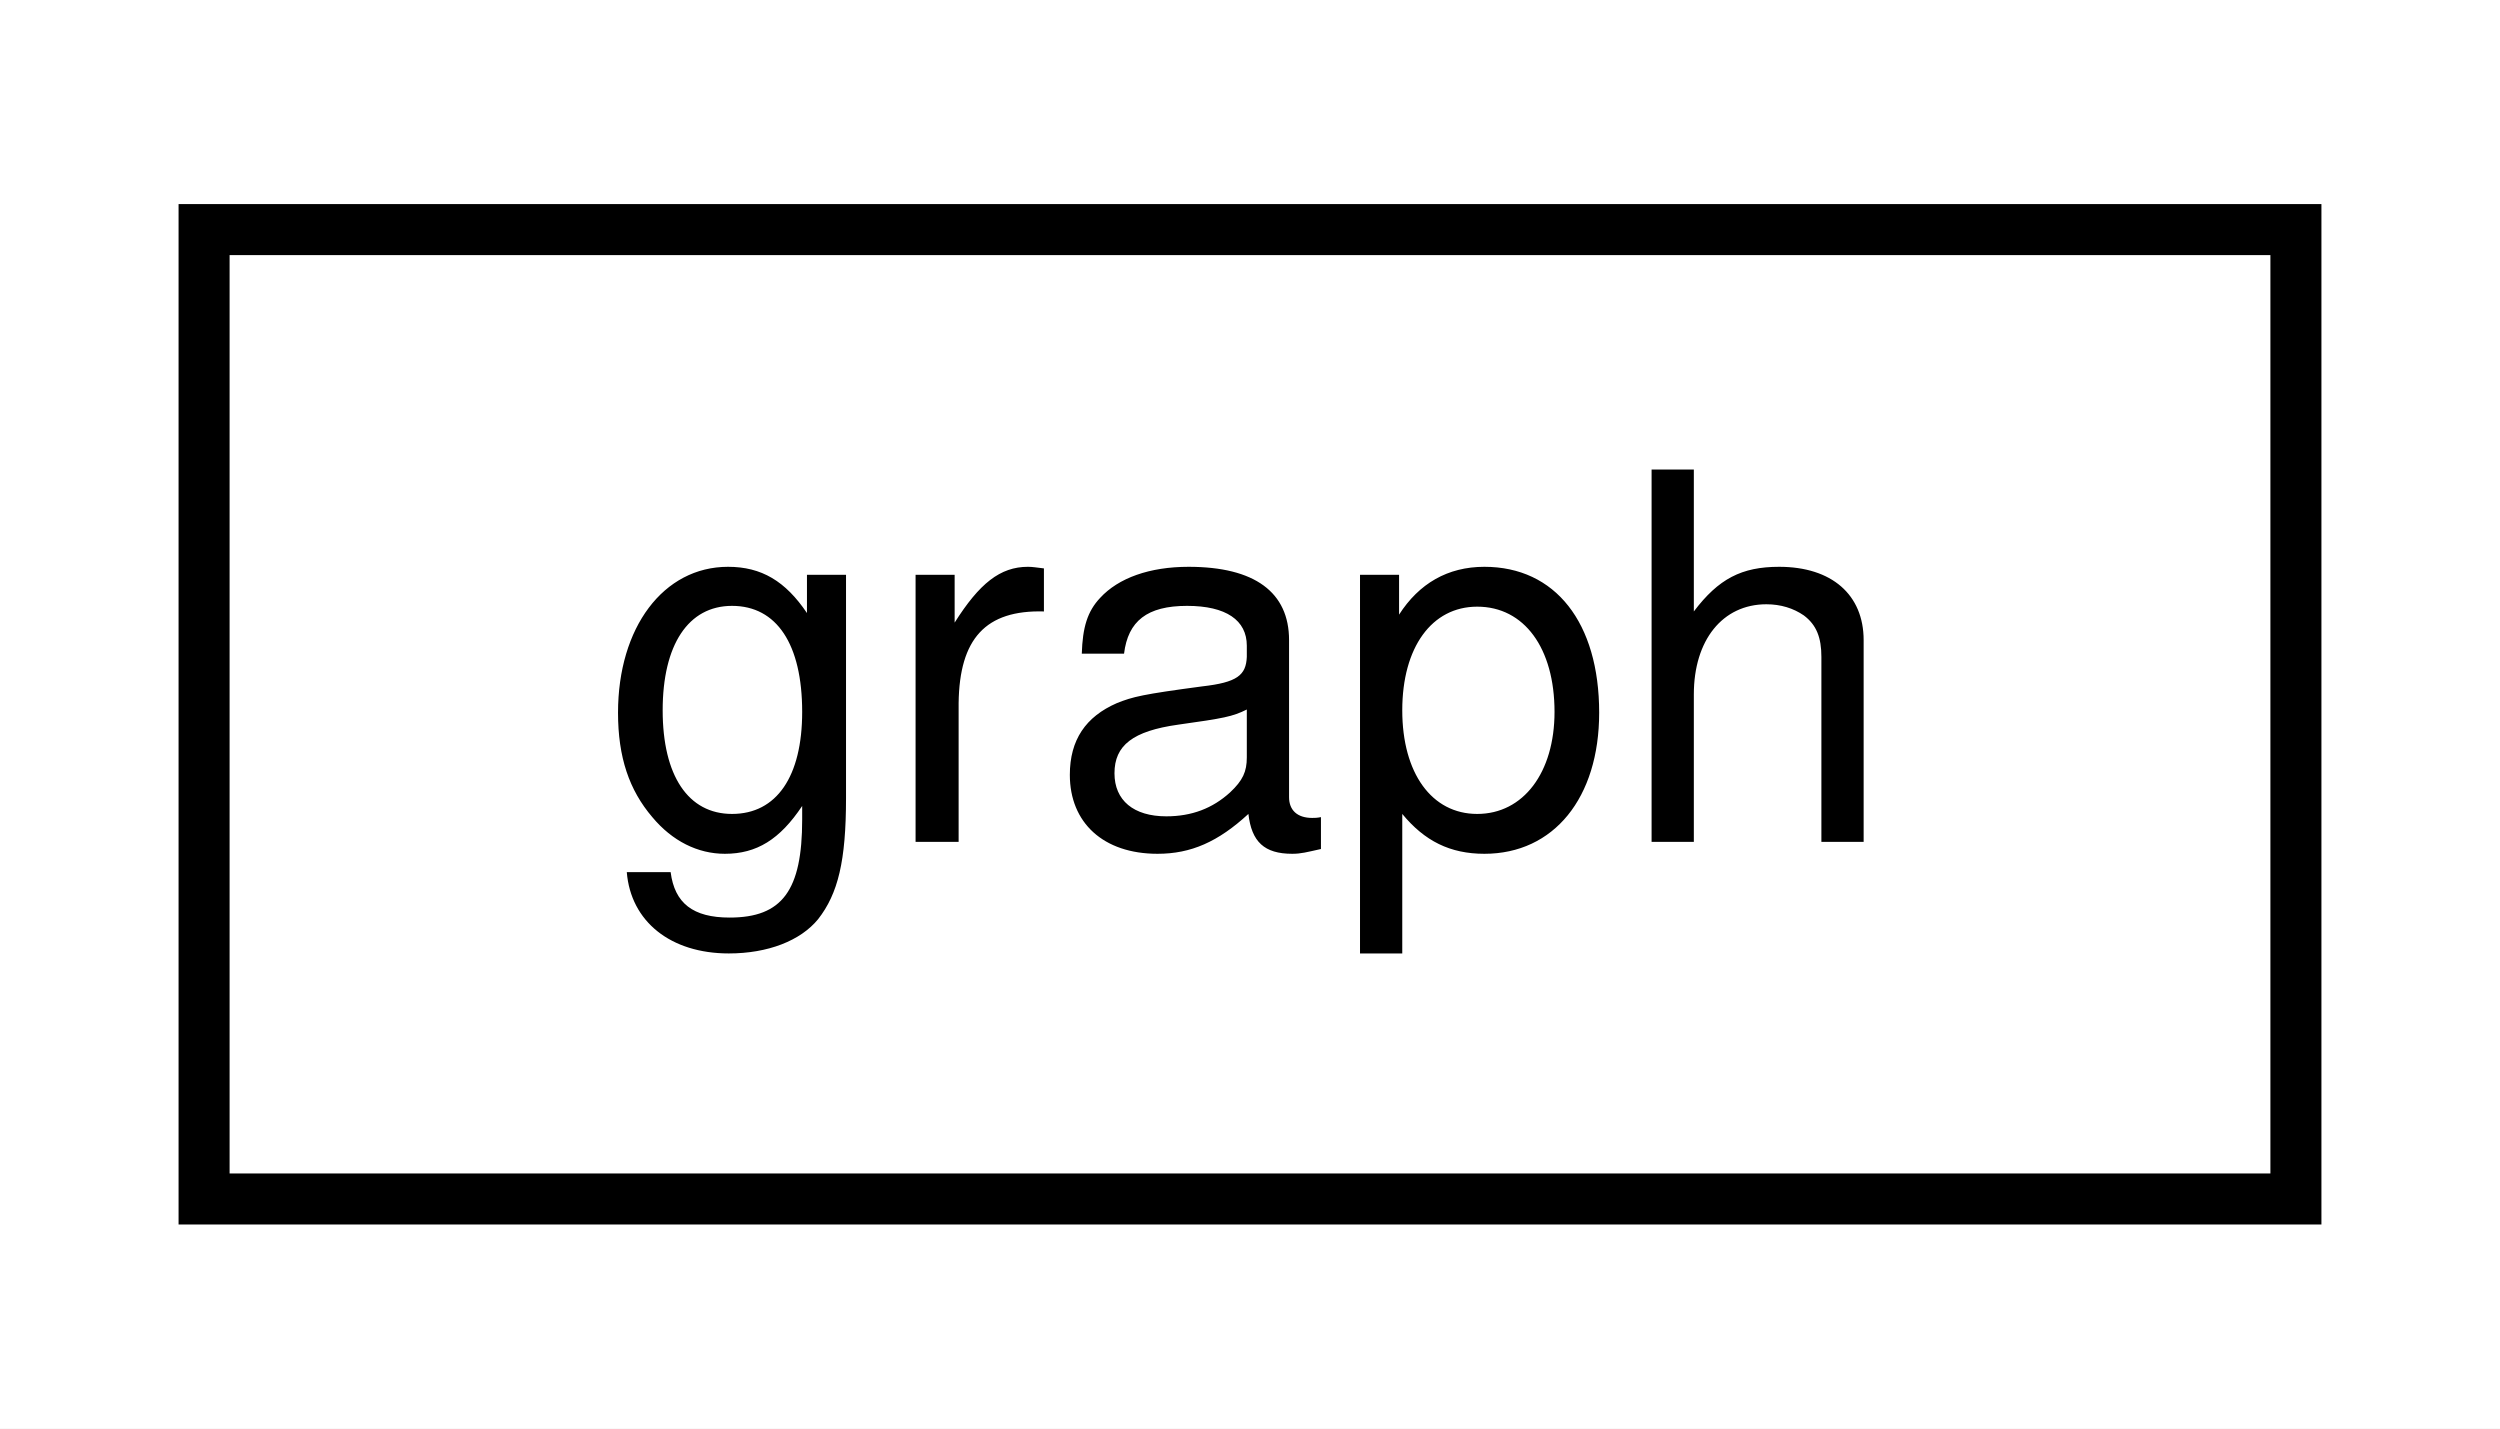
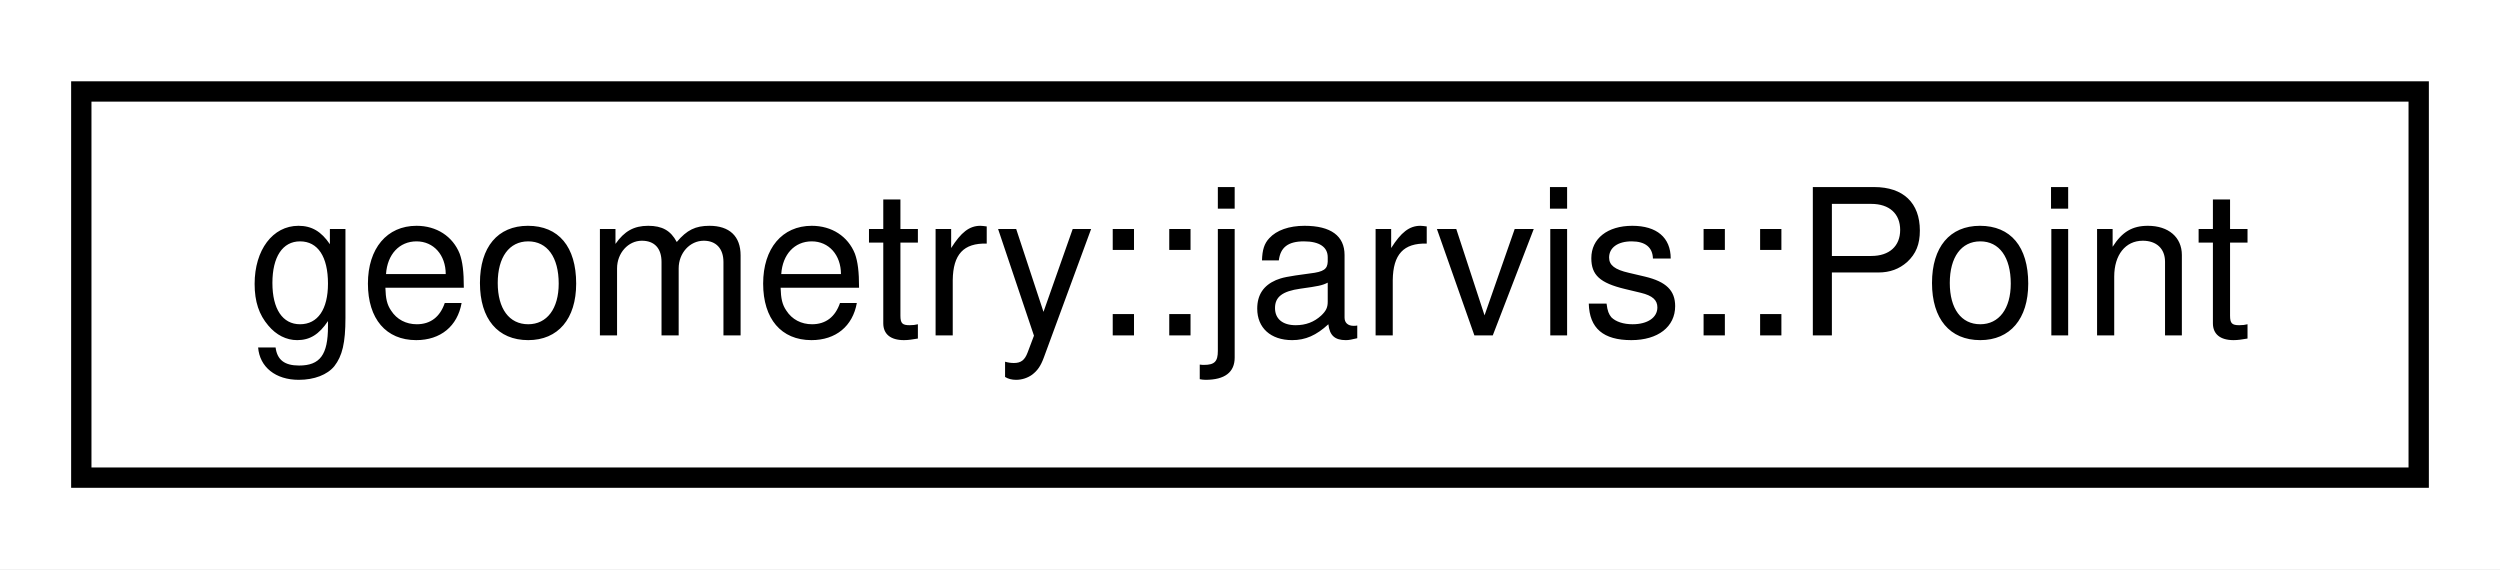
- <svg xmlns="http://www.w3.org/2000/svg" xmlns:xlink="http://www.w3.org/1999/xlink" width="49pt" height="28pt" viewBox="0.00 0.00 49.00 28.00">
+ <svg xmlns="http://www.w3.org/2000/svg" xmlns:xlink="http://www.w3.org/1999/xlink" width="123pt" height="28pt" viewBox="0.00 0.00 123.00 28.00">
  <g id="graph0" class="graph" transform="scale(1 1) rotate(0) translate(4 24)">
-     <polygon fill="white" stroke="transparent" points="-4,4 -4,-24 45,-24 45,4 -4,4" />
+     <polygon fill="white" stroke="transparent" points="-4,4 -4,-24 119,-24 119,4 -4,4" />
    <g id="node1" class="node">
      <g id="a_node1">
-         <a xlink:href="dd/d9b/classgraph.html" target="_top" xlink:title=" ">
-           <polygon fill="white" stroke="black" points="0,-0.5 0,-19.5 41,-19.5 41,-0.5 0,-0.5" />
-           <text text-anchor="middle" x="20.5" y="-7.5" font-family="Helvetica,sans-Serif" font-size="10.00">graph</text>
+         <a xlink:href="d9/d5a/structgeometry_1_1jarvis_1_1_point.html" target="_top" xlink:title=" ">
+           <polygon fill="white" stroke="black" points="0,-0.5 0,-19.5 115,-19.5 115,-0.5 0,-0.5" />
+           <text text-anchor="middle" x="57.5" y="-7.5" font-family="Helvetica,sans-Serif" font-size="10.00">geometry::jarvis::Point</text>
        </a>
      </g>
    </g>
  </g>
</svg>
